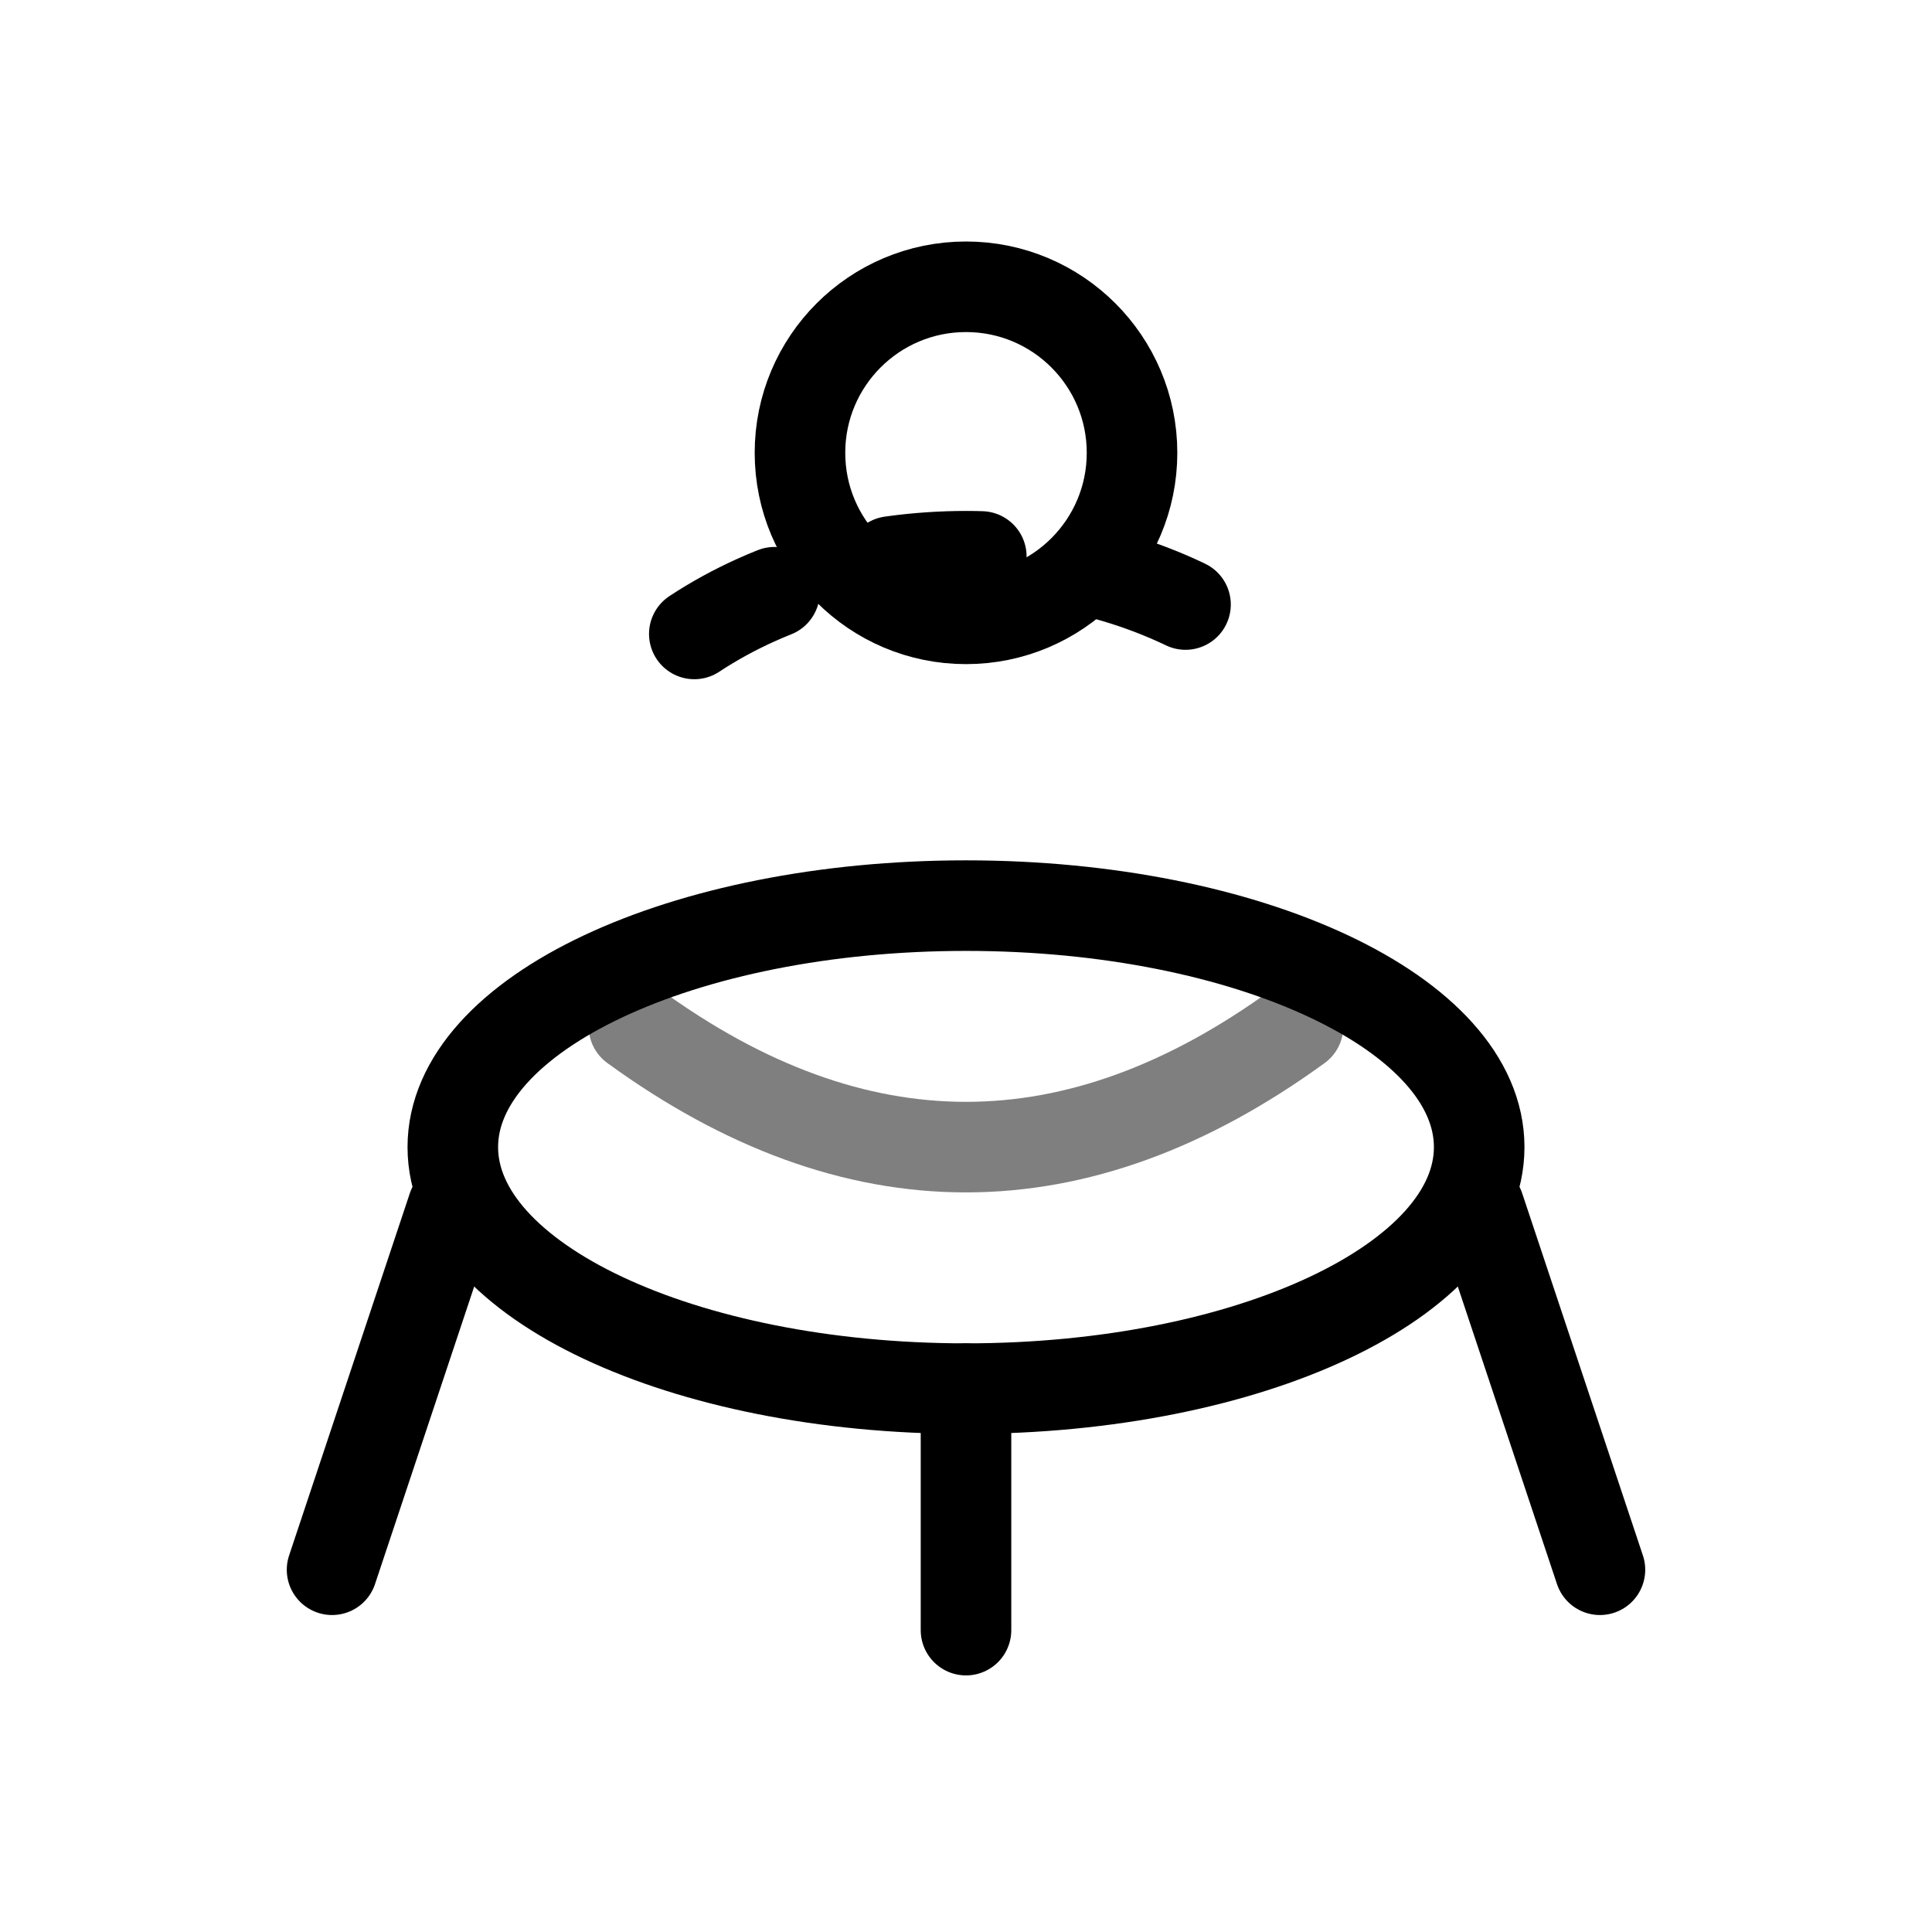
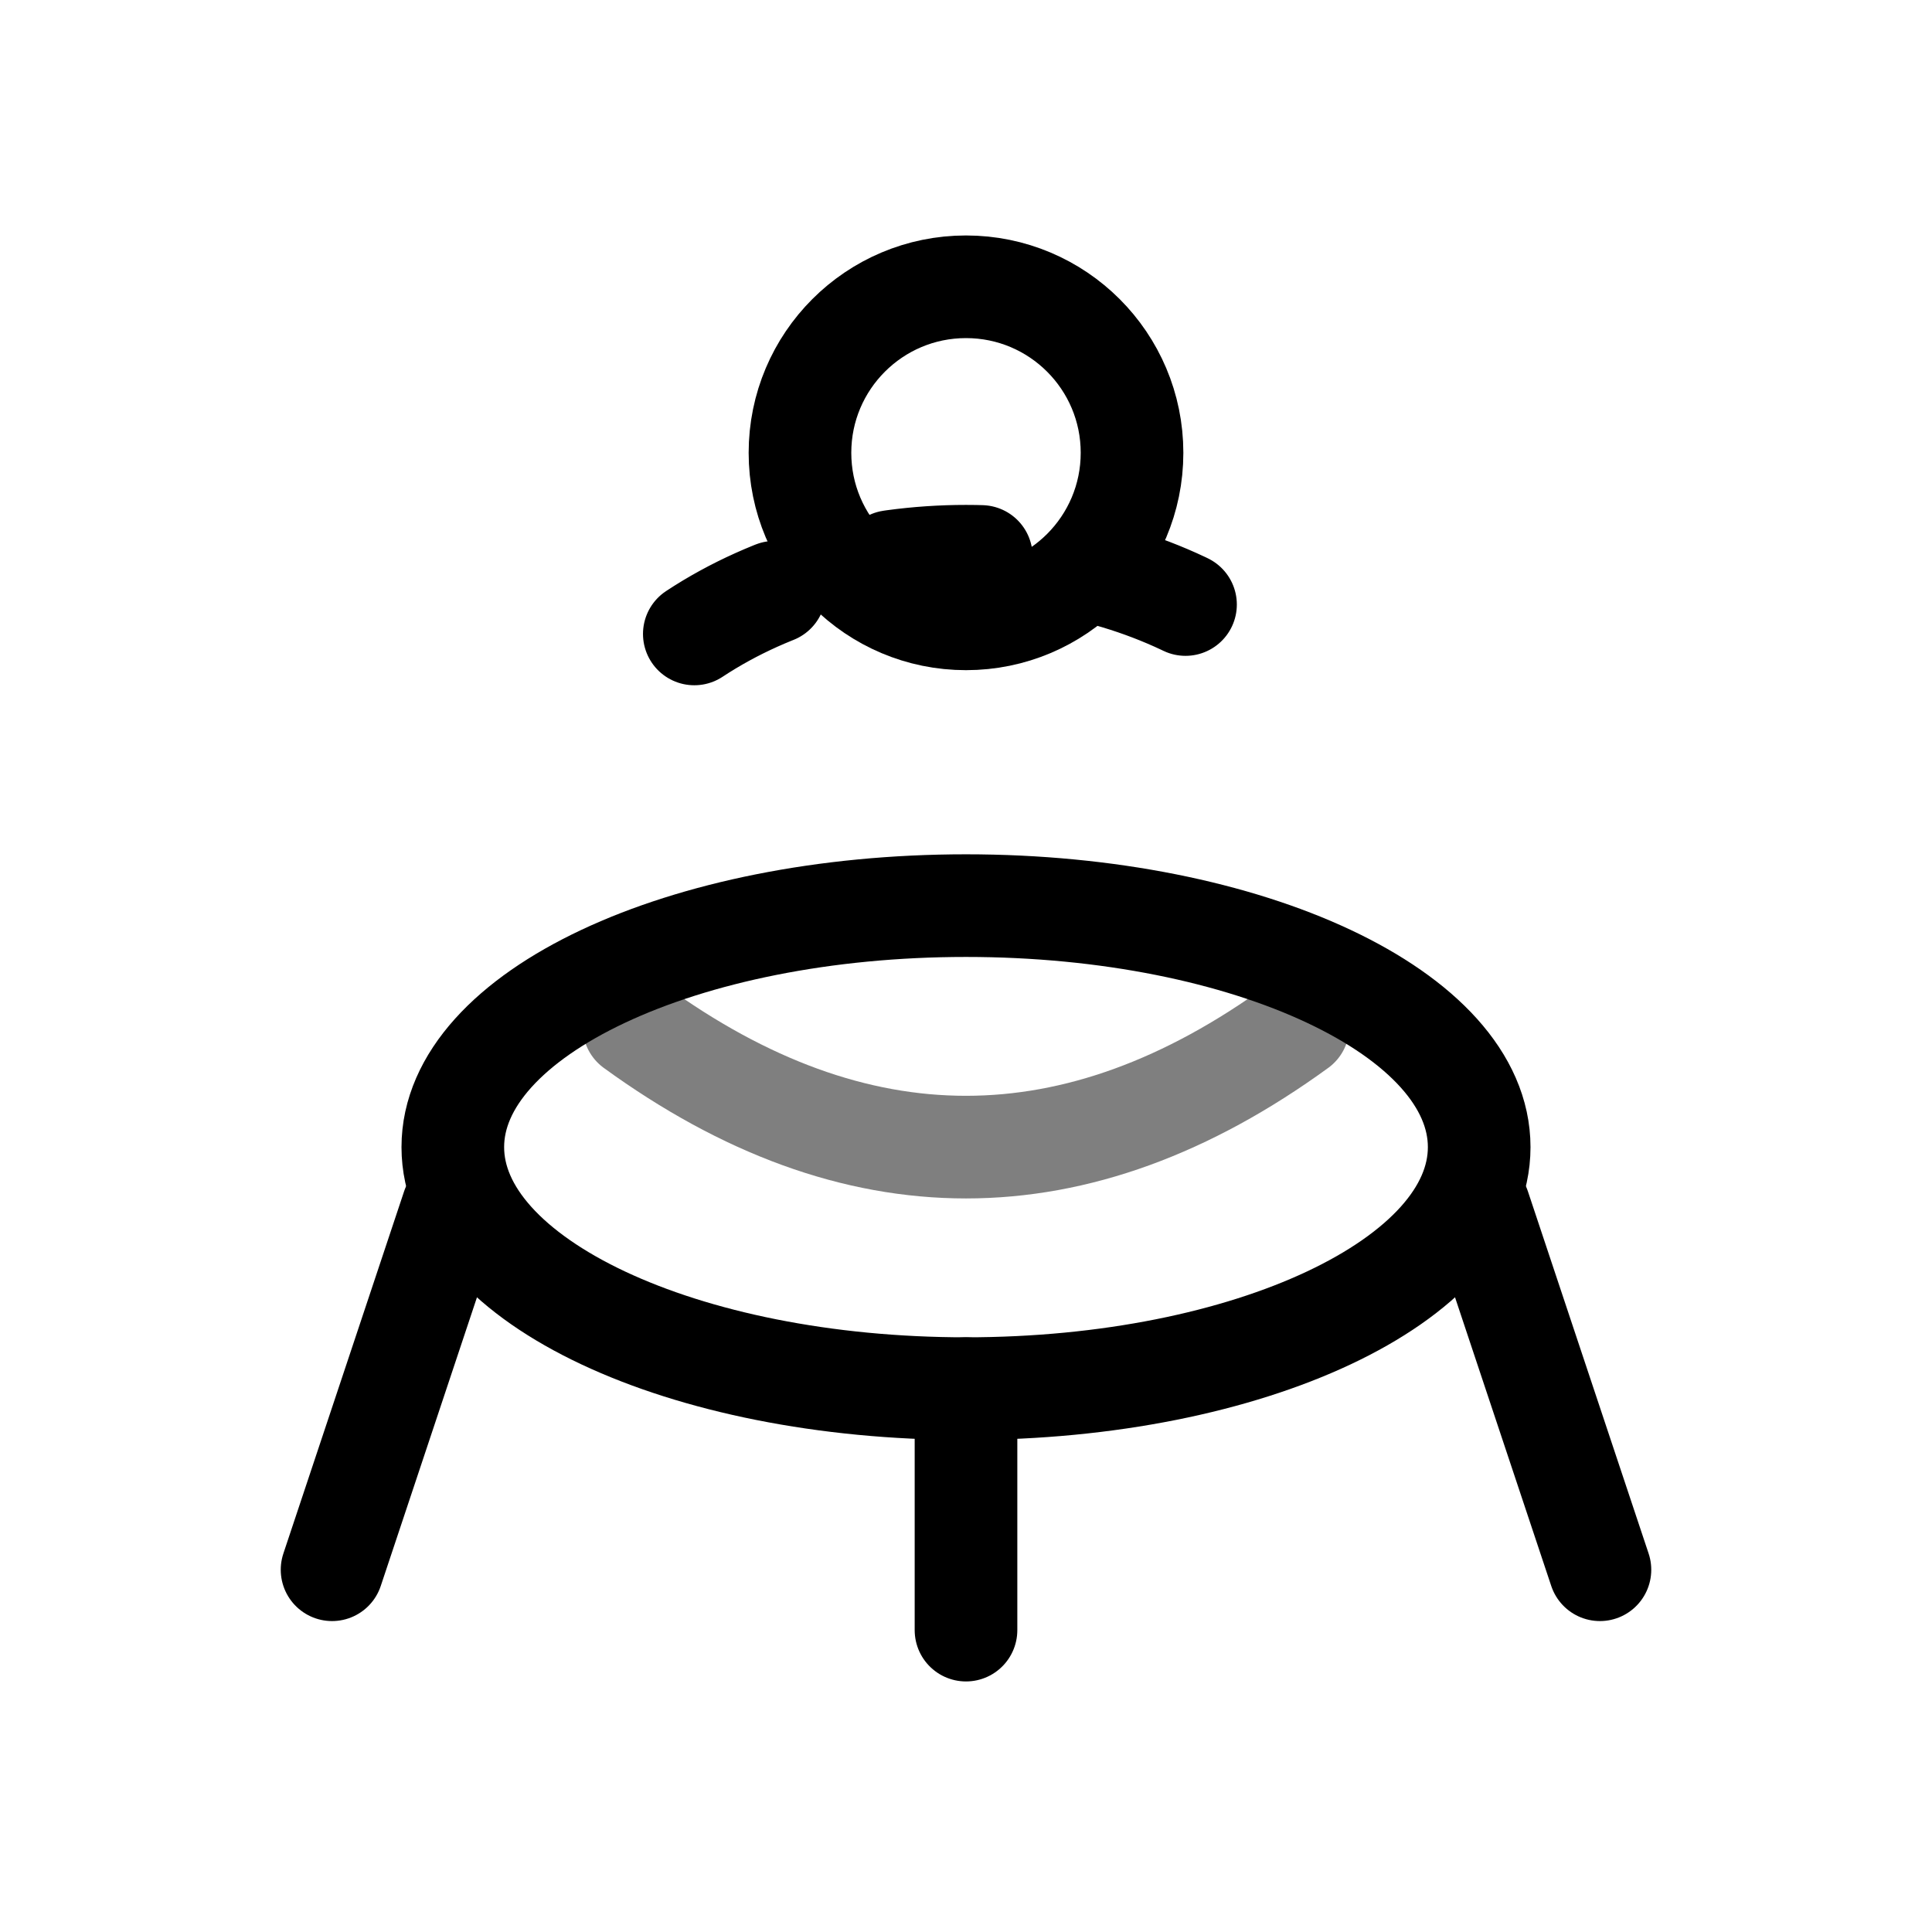
- <svg xmlns="http://www.w3.org/2000/svg" viewBox="0 0 64 64" fill="none" stroke="currentColor" stroke-width="3" stroke-linecap="round" stroke-linejoin="round" role="img" aria-label="圓網球 Roundnet">
+ <svg xmlns="http://www.w3.org/2000/svg" viewBox="0 0 64 64" fill="none" stroke="currentColor" stroke-width="3.4" stroke-linecap="round" stroke-linejoin="round" role="img" aria-label="圓網球 Roundnet">
  <circle cx="32" cy="15" r="5.5" />
  <path d="M23 21a14 11 0 0 1 18 0" stroke-dasharray="3 4" />
  <ellipse cx="32" cy="38" rx="17" ry="8" />
  <path d="M21 34q11 8 22 0" stroke-opacity=".5" />
  <path d="M15 40l-4 12M49 40l4 12M32 46v8" />
</svg>
